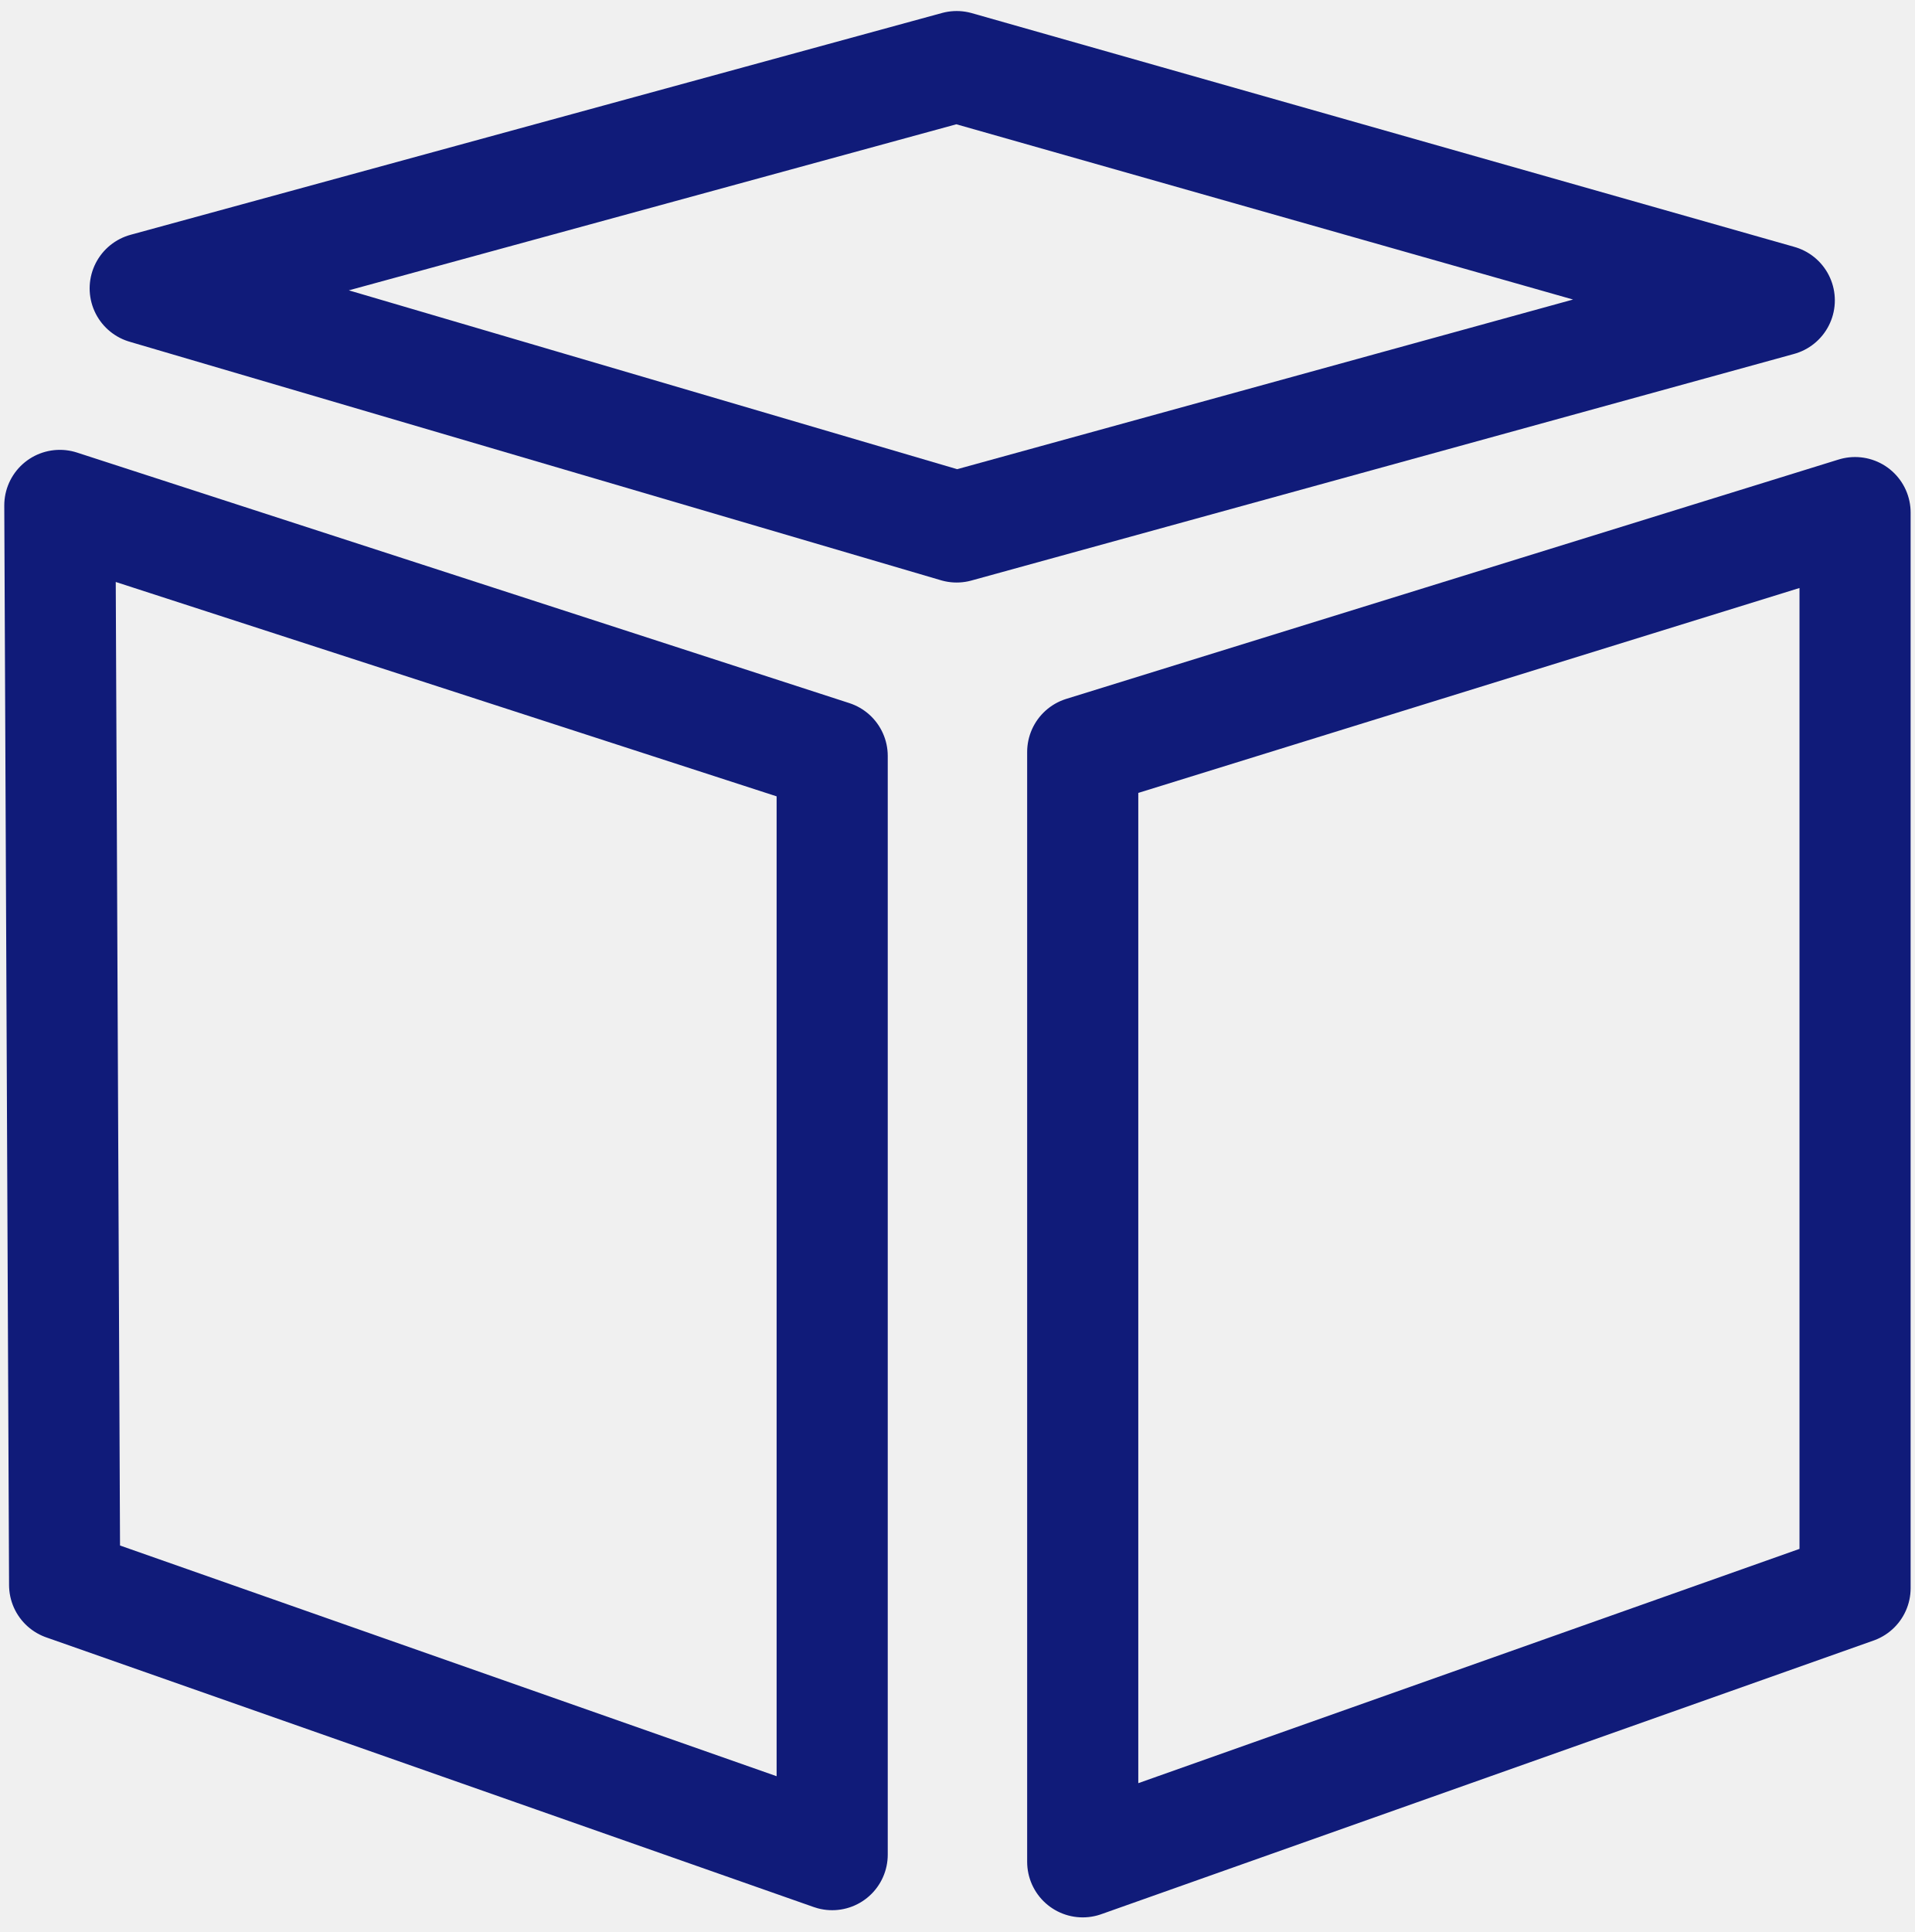
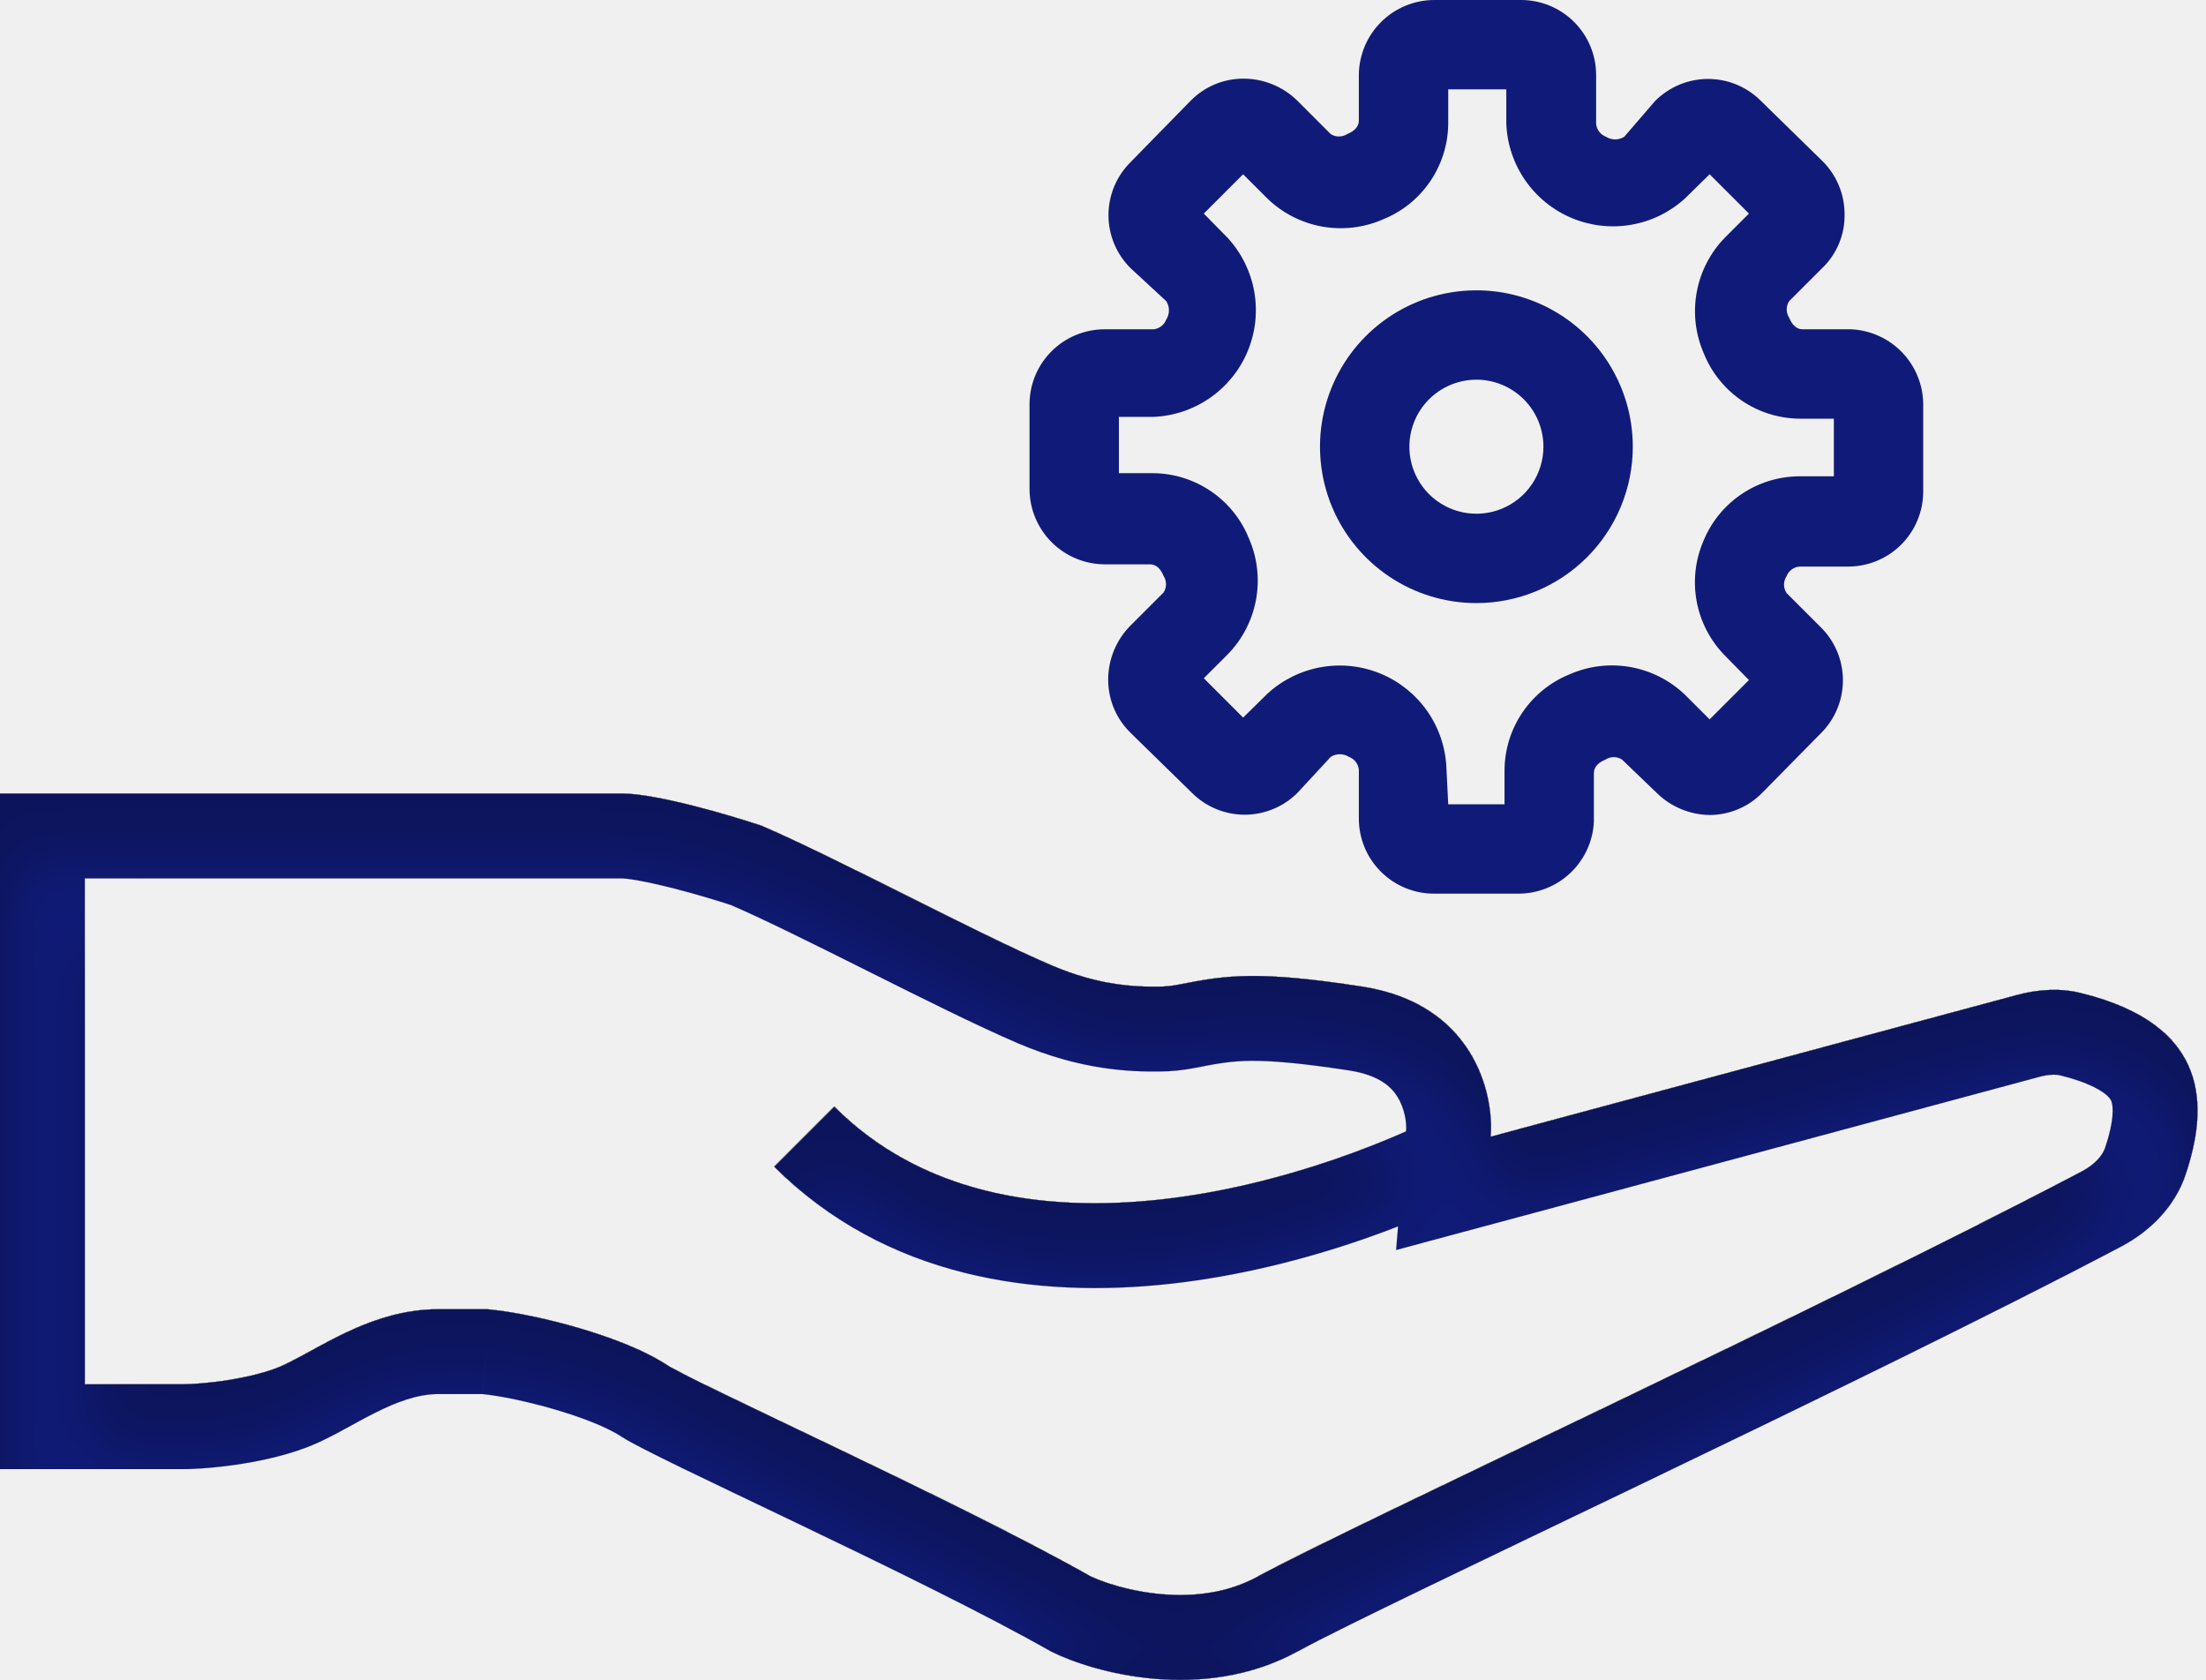
- <svg xmlns="http://www.w3.org/2000/svg" width="112" height="113" viewBox="0 0 112 113" fill="none">
-   <g clip-path="url(#clip0_1_375)">
-     <path d="M3.5 29.561L48.673 44.215V108.475L3.78 92.701L3.5 29.561ZM63.327 108.895L108.5 92.888V29.981L63.327 43.981V108.895Z" stroke="#101B79" stroke-width="6.5" stroke-linecap="round" stroke-linejoin="round" />
-     <path d="M55.953 30.821L104.067 17.568L55.953 3.895L8.493 16.868L55.953 30.821Z" stroke="#101B79" stroke-width="6.5" stroke-linecap="round" stroke-linejoin="round" />
+ <svg xmlns="http://www.w3.org/2000/svg" width="130" height="99" viewBox="0 0 130 99" fill="none">
+   <g filter="url(#filter0_i_608_436)">
+     <mask id="path-1-inside-1_608_436" fill="white">
+       <path d="M0 86.581V46.767H36.655C38.677 46.767 42.975 48.031 44.871 48.663C49.294 50.559 57.51 54.982 61.934 56.878C64.816 58.114 66.948 58.159 68.293 58.148C68.688 58.144 69.081 58.103 69.469 58.026C72.273 57.468 74.104 57.195 80.262 58.142C86.834 59.153 88.056 64.462 87.845 66.99L118.858 58.641C120.078 58.312 121.366 58.217 122.594 58.517C130.339 60.409 130.113 65.304 128.795 69.232C128.169 71.099 126.731 72.555 124.988 73.473C109.474 81.638 81.714 94.465 76.47 97.325C70.908 100.359 64.462 98.589 61.934 97.325C54.14 92.901 38.551 85.949 36.655 84.685C34.87 83.496 30.546 82.368 28.439 82.157H25.824C23.336 82.157 20.841 84.109 18.559 85.101C15.953 86.233 12.329 86.581 10.744 86.581H0Z" />
+     </mask>
+     <path d="M86.622 64.81C82.529 67.106 75.644 69.88 68.466 70.683C61.282 71.487 54.23 70.286 49.166 65.222L45.631 68.758C52.196 75.322 61.049 76.544 69.022 75.652C77 74.759 84.525 71.719 89.069 69.17L86.622 64.81ZM0 46.767V41.767H-5V46.767H0ZM0 86.581H-5V91.581H0V86.581ZM18.559 85.101L20.552 89.687L20.552 89.687L18.559 85.101ZM28.439 82.157L28.937 77.182L28.689 77.157H28.439V82.157ZM36.655 84.685L39.428 80.525H39.428L36.655 84.685ZM61.934 97.325L59.466 101.673L59.58 101.738L59.698 101.797L61.934 97.325ZM76.47 97.325L78.864 101.715L78.864 101.715L76.47 97.325ZM124.988 73.473L122.659 69.048L122.659 69.048L124.988 73.473ZM128.795 69.232L124.055 67.642L124.055 67.642L128.795 69.232ZM122.594 58.517L123.78 53.659L123.78 53.659L122.594 58.517ZM118.858 58.641L120.158 63.468L118.858 58.641ZM87.845 66.99L82.863 66.575L82.272 73.669L89.145 71.818L87.845 66.99ZM80.262 58.142L79.501 63.084L80.262 58.142ZM69.469 58.026L68.493 53.122L68.493 53.122L69.469 58.026ZM68.293 58.148L68.25 53.148H68.25L68.293 58.148ZM61.934 56.878L63.904 52.283V52.283L61.934 56.878ZM44.871 48.663L46.84 44.067L46.649 43.985L46.452 43.919L44.871 48.663ZM-5 46.767V86.581H5V46.767H-5ZM0 91.581H10.744V81.581H0V91.581ZM10.744 91.581C12.663 91.581 17.059 91.204 20.552 89.687L16.567 80.515C15.799 80.849 14.697 81.134 13.479 81.329C12.284 81.52 11.246 81.581 10.744 81.581V91.581ZM25.824 87.157H28.439V77.157H25.824V87.157ZM27.942 87.133C28.591 87.198 29.882 87.45 31.268 87.855C31.936 88.049 32.55 88.257 33.054 88.459C33.304 88.559 33.505 88.649 33.658 88.725C33.817 88.804 33.883 88.847 33.881 88.846L39.428 80.525C37.861 79.481 35.706 78.732 34.067 78.254C32.319 77.745 30.394 77.328 28.937 77.182L27.942 87.133ZM33.881 88.846C34.713 89.4 36.44 90.251 38.124 91.069C39.989 91.975 42.393 93.117 44.921 94.329C50.062 96.793 55.746 99.562 59.466 101.673L64.402 92.977C60.327 90.664 54.32 87.745 49.244 85.312C46.664 84.075 44.328 82.966 42.493 82.074C41.578 81.63 40.822 81.256 40.249 80.962C39.595 80.626 39.392 80.501 39.428 80.525L33.881 88.846ZM59.698 101.797C61.518 102.707 64.376 103.643 67.644 103.919C70.945 104.197 74.994 103.825 78.864 101.715L74.075 92.936C72.384 93.858 70.429 94.118 68.484 93.954C66.507 93.787 64.878 93.207 64.17 92.853L59.698 101.797ZM78.864 101.715C81.337 100.366 89.382 96.541 99.045 91.894C108.567 87.316 119.467 82.029 127.317 77.897L122.659 69.048C114.996 73.082 104.258 78.291 94.711 82.882C85.304 87.406 76.847 91.424 74.075 92.936L78.864 101.715ZM133.536 70.822C134.299 68.547 135.147 64.94 133.762 61.323C132.234 57.33 128.632 54.845 123.78 53.659L121.407 63.374C122.876 63.733 123.644 64.158 124.013 64.435C124.337 64.678 124.399 64.835 124.423 64.898C124.533 65.184 124.609 65.989 124.055 67.642L133.536 70.822ZM117.558 53.812L86.546 62.162L89.145 71.818L120.158 63.468L117.558 53.812ZM92.828 67.405C93.008 65.244 92.597 62.177 90.843 59.356C88.961 56.33 85.729 53.925 81.022 53.2L79.501 63.084C81.367 63.371 82.032 64.125 82.352 64.638C82.799 65.357 82.893 66.208 82.863 66.575L92.828 67.405ZM81.022 53.2C77.828 52.709 75.522 52.495 73.546 52.52C71.495 52.545 69.971 52.828 68.493 53.122L70.444 62.93C71.771 62.666 72.565 62.533 73.67 62.519C74.85 62.505 76.538 62.628 79.501 63.084L81.022 53.2ZM68.25 53.148C67.261 53.156 65.901 53.139 63.904 52.283L59.965 61.474C63.732 63.089 66.635 63.162 68.335 63.147L68.25 53.148ZM63.904 52.283C61.859 51.407 58.856 49.907 55.638 48.298C52.536 46.747 49.22 45.087 46.84 44.067L42.901 53.258C44.945 54.134 47.949 55.634 51.166 57.243C54.269 58.794 57.585 60.454 59.965 61.474L63.904 52.283ZM46.452 43.919C45.406 43.571 43.737 43.06 42.034 42.63C40.493 42.241 38.361 41.767 36.655 41.767V51.767C36.654 51.767 36.678 51.767 36.731 51.77C36.784 51.774 36.855 51.78 36.946 51.79C37.13 51.811 37.363 51.845 37.644 51.896C38.209 51.997 38.875 52.146 39.586 52.325C41.011 52.685 42.439 53.123 43.289 53.406L46.452 43.919ZM36.655 41.767H0V51.767H36.655V41.767ZM68.493 53.122C68.406 53.139 68.324 53.147 68.25 53.148L68.335 63.147C69.051 63.141 69.757 63.066 70.444 62.93L68.493 53.122ZM123.78 53.659C121.535 53.111 119.366 53.326 117.558 53.812L120.158 63.468C120.79 63.298 121.198 63.323 121.407 63.374L123.78 53.659ZM127.317 77.897C129.936 76.518 132.415 74.163 133.536 70.822L124.055 67.642C123.923 68.035 123.525 68.593 122.659 69.048L127.317 77.897ZM20.552 89.687C21.339 89.344 22.089 88.945 22.693 88.617C23.357 88.256 23.842 87.984 24.356 87.727C24.849 87.48 25.209 87.328 25.486 87.24C25.756 87.153 25.852 87.157 25.824 87.157V77.157C23.357 77.157 21.235 78.105 19.872 78.788C19.166 79.142 18.444 79.545 17.921 79.829C17.338 80.146 16.92 80.362 16.567 80.515L20.552 89.687Z" fill="#101B79" mask="url(#path-1-inside-1_608_436)" />
  </g>
+   <path d="M89.478 52.665H84.501C83.328 52.665 82.203 52.199 81.373 51.369C80.543 50.54 80.077 49.414 80.077 48.241V45.371C80.063 45.202 80.001 45.04 79.898 44.905C79.796 44.77 79.657 44.667 79.498 44.607C79.337 44.504 79.15 44.449 78.958 44.449C78.767 44.449 78.579 44.504 78.418 44.607L76.47 46.714C76.061 47.126 75.575 47.452 75.039 47.675C74.504 47.898 73.929 48.013 73.349 48.013C72.769 48.013 72.195 47.898 71.659 47.675C71.124 47.452 70.638 47.126 70.229 46.714L66.621 43.185C66.204 42.777 65.872 42.29 65.646 41.752C65.42 41.214 65.304 40.636 65.305 40.052C65.306 38.858 65.78 37.712 66.621 36.865L68.57 34.917C68.664 34.772 68.714 34.603 68.714 34.43C68.714 34.257 68.664 34.088 68.57 33.943C68.412 33.548 68.149 33.258 67.78 33.258H65.094C63.918 33.251 62.793 32.779 61.964 31.945C61.135 31.111 60.67 29.983 60.67 28.808V23.831C60.67 22.658 61.136 21.532 61.966 20.703C62.795 19.873 63.921 19.407 65.094 19.407H67.964C68.133 19.393 68.295 19.331 68.43 19.228C68.565 19.126 68.669 18.987 68.728 18.828C68.831 18.667 68.886 18.479 68.886 18.288C68.886 18.097 68.831 17.909 68.728 17.748L66.621 15.8C66.21 15.391 65.883 14.905 65.66 14.369C65.437 13.834 65.322 13.259 65.322 12.679C65.322 12.099 65.437 11.525 65.66 10.989C65.883 10.454 66.21 9.967 66.621 9.559L70.15 5.951C70.554 5.536 71.037 5.205 71.57 4.979C72.104 4.753 72.678 4.636 73.257 4.635C73.853 4.632 74.443 4.747 74.995 4.973C75.546 5.199 76.047 5.531 76.47 5.951L78.418 7.9C78.563 7.994 78.733 8.044 78.905 8.044C79.078 8.044 79.248 7.994 79.393 7.9C79.788 7.742 80.077 7.478 80.077 7.11V4.424C80.084 3.248 80.556 2.123 81.39 1.294C82.224 0.465 83.352 -2.05821e-05 84.527 6.8292e-10H89.636C90.809 6.8292e-10 91.934 0.466 92.764 1.296C93.594 2.125 94.06 3.251 94.06 4.424V7.294C94.074 7.463 94.136 7.625 94.239 7.76C94.341 7.895 94.48 7.998 94.639 8.058C94.8 8.161 94.988 8.216 95.179 8.216C95.37 8.216 95.558 8.161 95.719 8.058L97.536 5.951C97.945 5.54 98.431 5.213 98.966 4.99C99.502 4.767 100.076 4.652 100.656 4.652C101.236 4.652 101.811 4.767 102.346 4.99C102.882 5.213 103.368 5.54 103.777 5.951L107.384 9.48C107.8 9.889 108.131 10.376 108.357 10.914C108.583 11.452 108.7 12.03 108.701 12.613C108.713 13.207 108.603 13.796 108.376 14.344C108.15 14.893 107.812 15.388 107.384 15.8L105.435 17.748C105.341 17.893 105.291 18.062 105.291 18.235C105.291 18.408 105.341 18.577 105.435 18.722C105.593 19.117 105.857 19.407 106.225 19.407H109.096C110.239 19.461 111.318 19.954 112.107 20.783C112.897 21.611 113.337 22.713 113.335 23.857V28.966C113.335 30.139 112.869 31.264 112.04 32.094C111.21 32.924 110.085 33.39 108.911 33.39H106.041C105.872 33.404 105.71 33.466 105.575 33.569C105.44 33.671 105.337 33.81 105.277 33.969C105.183 34.114 105.133 34.283 105.133 34.456C105.133 34.629 105.183 34.798 105.277 34.943L107.305 36.971C107.717 37.38 108.043 37.866 108.266 38.401C108.489 38.937 108.604 39.511 108.604 40.091C108.604 40.671 108.489 41.246 108.266 41.781C108.043 42.317 107.717 42.803 107.305 43.212L103.856 46.714C103.452 47.13 102.969 47.46 102.435 47.686C101.901 47.912 101.328 48.029 100.748 48.031C99.572 48.015 98.449 47.543 97.615 46.714L95.587 44.765C95.442 44.671 95.273 44.621 95.1 44.621C94.927 44.621 94.758 44.671 94.613 44.765C94.218 44.923 93.928 45.187 93.928 45.555V48.425C93.874 49.569 93.381 50.647 92.552 51.437C91.724 52.227 90.623 52.666 89.478 52.665ZM85.344 47.399H88.662V45.371C88.673 44.157 89.044 42.973 89.729 41.97C90.413 40.967 91.38 40.189 92.506 39.736C93.637 39.241 94.89 39.095 96.105 39.315C97.32 39.536 98.441 40.113 99.326 40.973L100.748 42.395L103.066 40.078L101.644 38.63C100.789 37.758 100.212 36.652 99.987 35.451C99.762 34.251 99.899 33.011 100.38 31.889C100.837 30.767 101.616 29.806 102.619 29.127C103.622 28.447 104.803 28.08 106.015 28.07H108.069V24.674H106.041C104.827 24.662 103.643 24.291 102.64 23.607C101.637 22.922 100.859 21.956 100.406 20.829C99.912 19.698 99.765 18.445 99.986 17.23C100.206 16.016 100.783 14.894 101.644 14.009L103.066 12.587L100.748 10.27L99.3 11.692C98.415 12.501 97.316 13.04 96.135 13.245C94.953 13.451 93.737 13.315 92.631 12.852C91.524 12.39 90.573 11.622 89.888 10.637C89.203 9.652 88.814 8.492 88.767 7.294V5.267H85.344V7.294C85.332 8.508 84.961 9.692 84.277 10.695C83.592 11.698 82.626 12.476 81.499 12.929C80.368 13.424 79.115 13.57 77.901 13.35C76.686 13.129 75.564 12.552 74.679 11.692L73.257 10.27L70.94 12.587L72.362 14.035C73.171 14.921 73.71 16.019 73.915 17.2C74.121 18.382 73.985 19.598 73.523 20.704C73.061 21.811 72.292 22.763 71.307 23.447C70.323 24.132 69.163 24.521 67.964 24.568H65.937V27.886H67.964C69.179 27.897 70.362 28.269 71.365 28.953C72.369 29.637 73.146 30.604 73.599 31.731C74.094 32.862 74.24 34.115 74.02 35.329C73.799 36.544 73.222 37.666 72.362 38.551L70.94 39.973L73.257 42.29L74.705 40.868C75.591 40.059 76.689 39.52 77.871 39.315C79.052 39.109 80.268 39.245 81.375 39.707C82.481 40.169 83.433 40.938 84.118 41.923C84.802 42.907 85.191 44.067 85.238 45.266L85.344 47.399Z" fill="#101B79" />
+   <path d="M87.004 35.542C85.181 35.542 83.4 35.002 81.884 33.989C80.368 32.976 79.187 31.537 78.489 29.853C77.792 28.169 77.609 26.316 77.965 24.528C78.321 22.74 79.198 21.098 80.487 19.809C81.776 18.52 83.418 17.642 85.206 17.287C86.994 16.931 88.847 17.113 90.531 17.811C92.215 18.509 93.655 19.69 94.667 21.205C95.68 22.721 96.221 24.503 96.221 26.326C96.221 28.77 95.25 31.114 93.521 32.843C91.793 34.571 89.449 35.542 87.004 35.542ZM87.004 22.376C86.223 22.376 85.459 22.608 84.81 23.042C84.16 23.476 83.654 24.093 83.355 24.814C83.056 25.536 82.978 26.33 83.13 27.096C83.283 27.863 83.659 28.566 84.211 29.119C84.764 29.671 85.467 30.047 86.234 30.2C87 30.352 87.794 30.274 88.516 29.975C89.237 29.676 89.854 29.17 90.288 28.52C90.722 27.871 90.954 27.107 90.954 26.326C90.954 25.278 90.538 24.273 89.797 23.533C89.056 22.792 88.052 22.376 87.004 22.376Z" fill="#101B79" />
  <defs>
-     <clipPath id="clip0_1_375">
-       <rect width="112" height="112" fill="white" transform="translate(0 0.30127)" />
-     </clipPath>
+     <filter id="filter0_i_608_436" x="0" y="46.767" width="129.501" height="56.233" filterUnits="userSpaceOnUse" color-interpolation-filters="sRGB">
+       <feFlood flood-opacity="0" result="BackgroundImageFix" />
+       <feBlend mode="normal" in="SourceGraphic" in2="BackgroundImageFix" result="shape" />
+       <feColorMatrix in="SourceAlpha" type="matrix" values="0 0 0 0 0 0 0 0 0 0 0 0 0 0 0 0 0 0 127 0" result="hardAlpha" />
+       <feOffset dy="4" />
+       <feGaussianBlur stdDeviation="2" />
+       <feComposite in2="hardAlpha" operator="arithmetic" k2="-1" k3="1" />
+       <feColorMatrix type="matrix" values="0 0 0 0 0 0 0 0 0 0 0 0 0 0 0 0 0 0 0.25 0" />
+       <feBlend mode="normal" in2="shape" result="effect1_innerShadow_608_436" />
+     </filter>
  </defs>
</svg>
